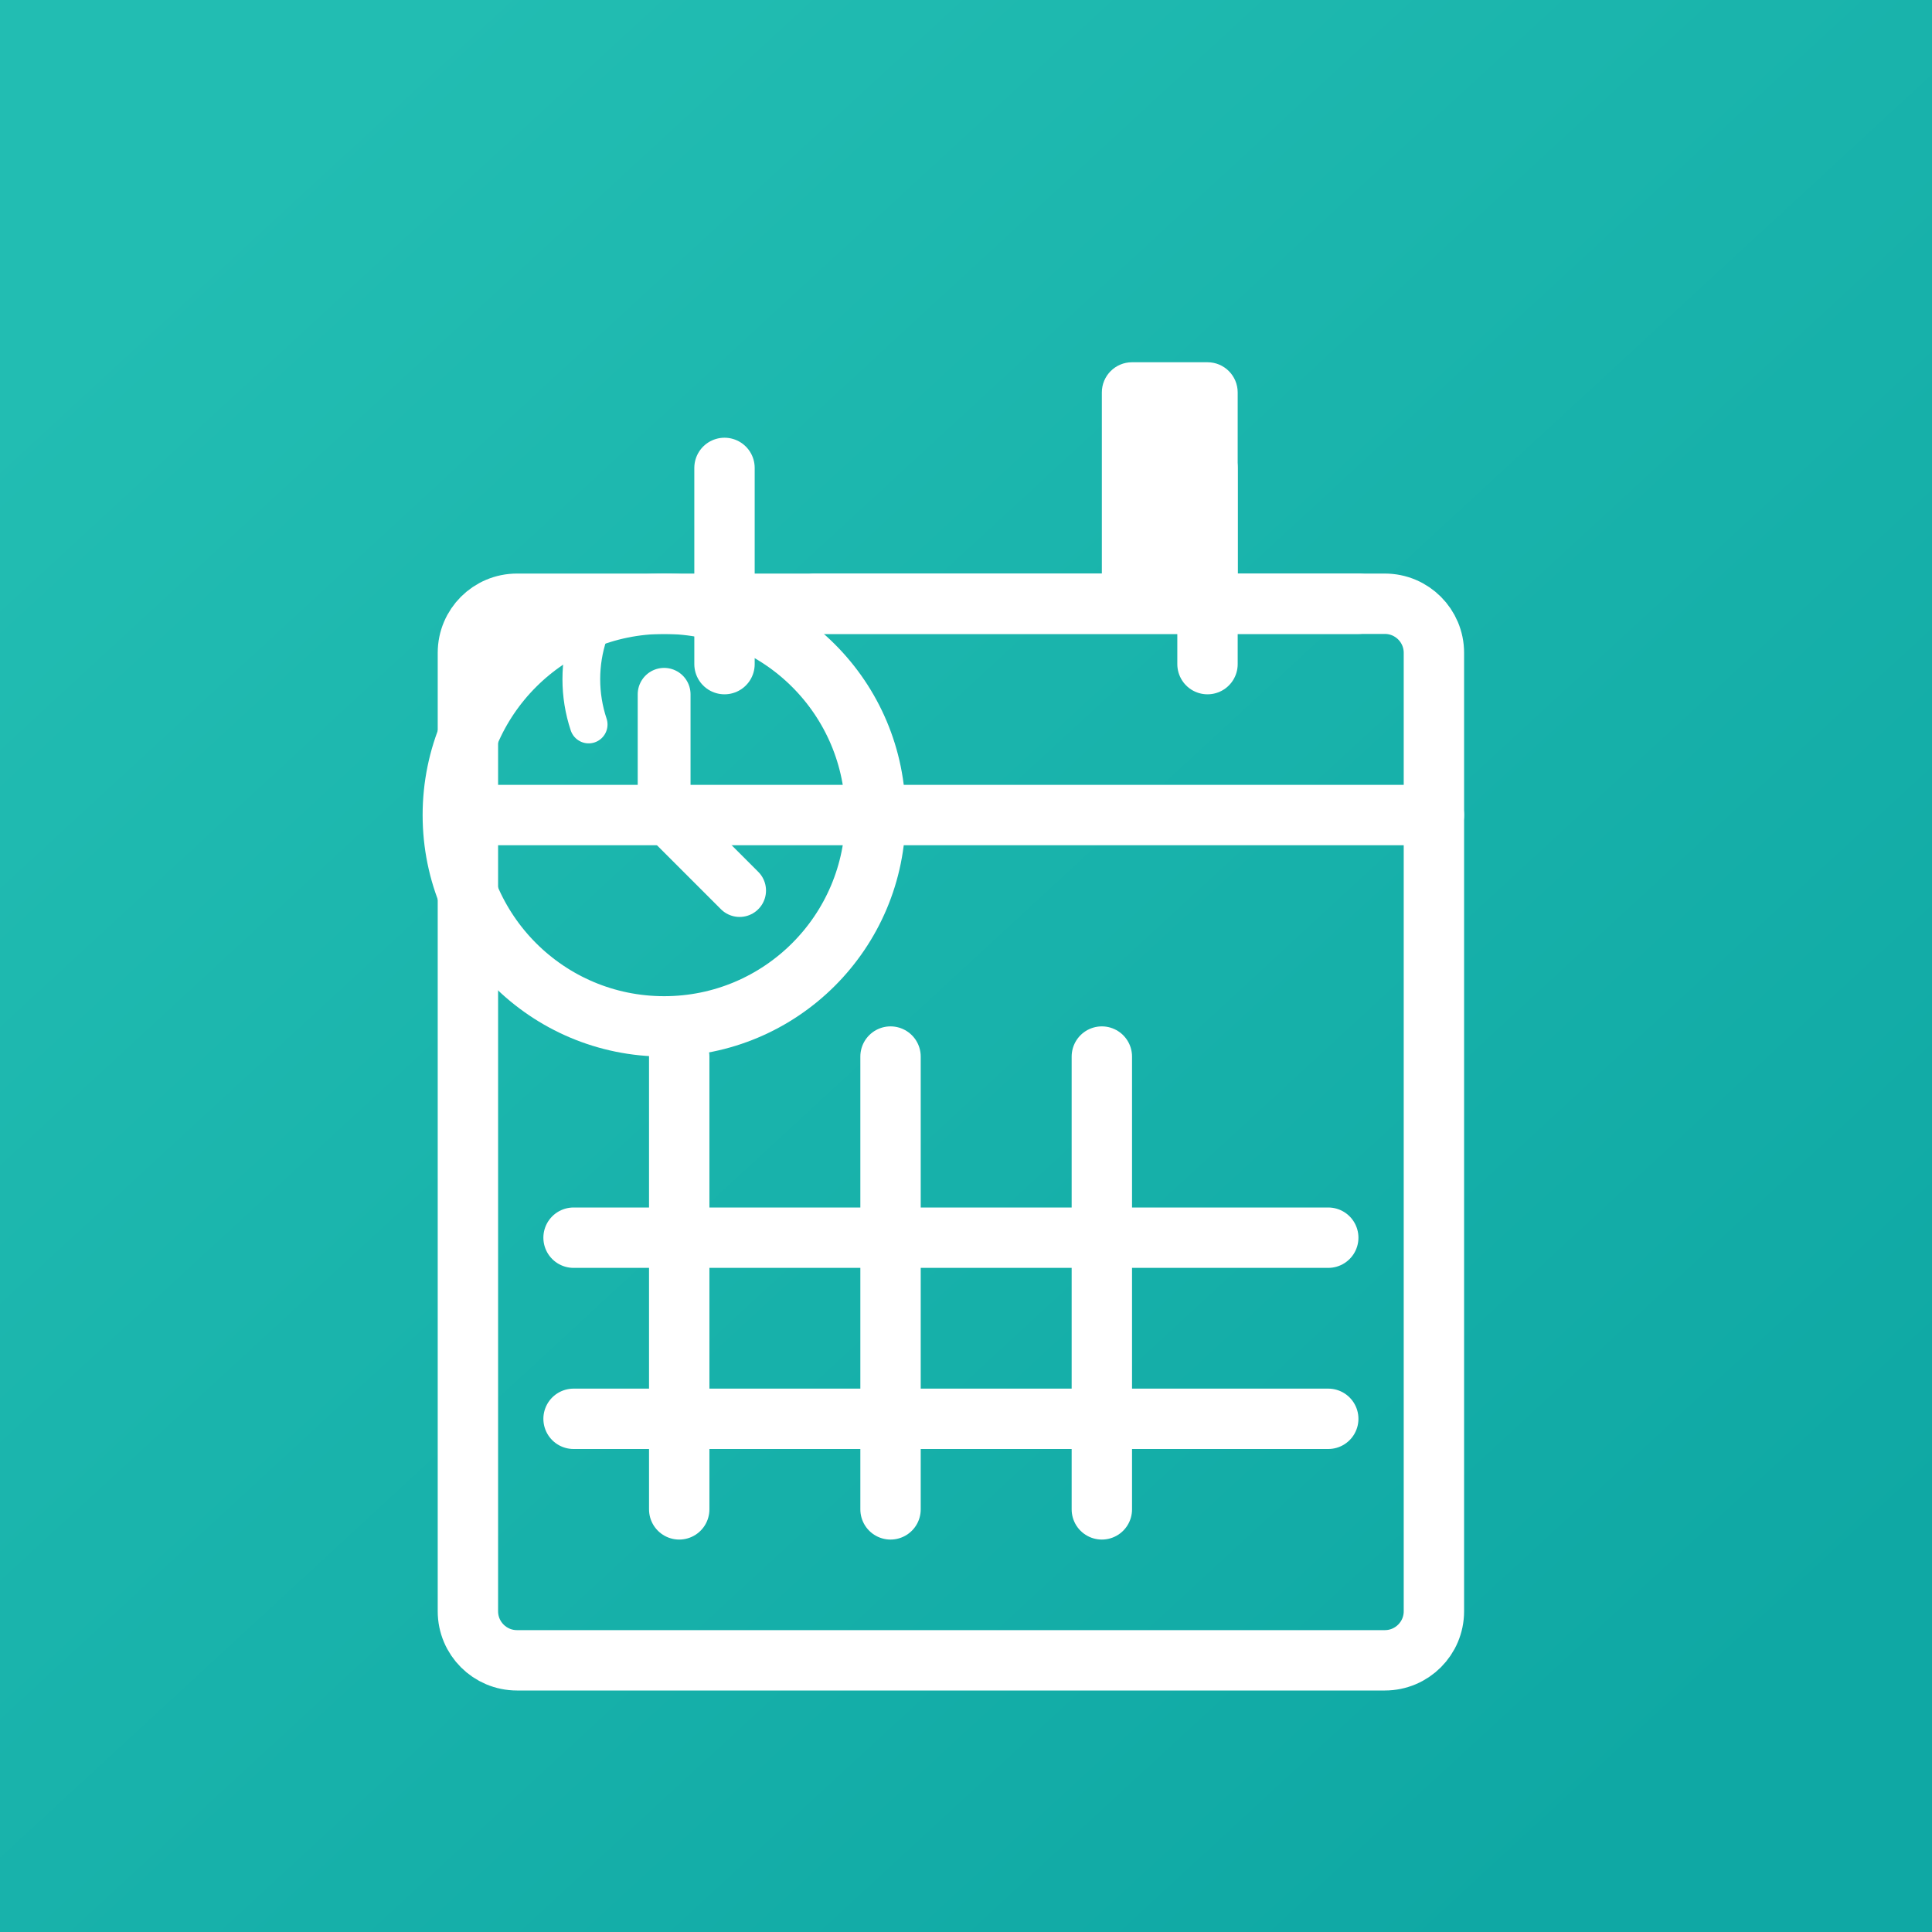
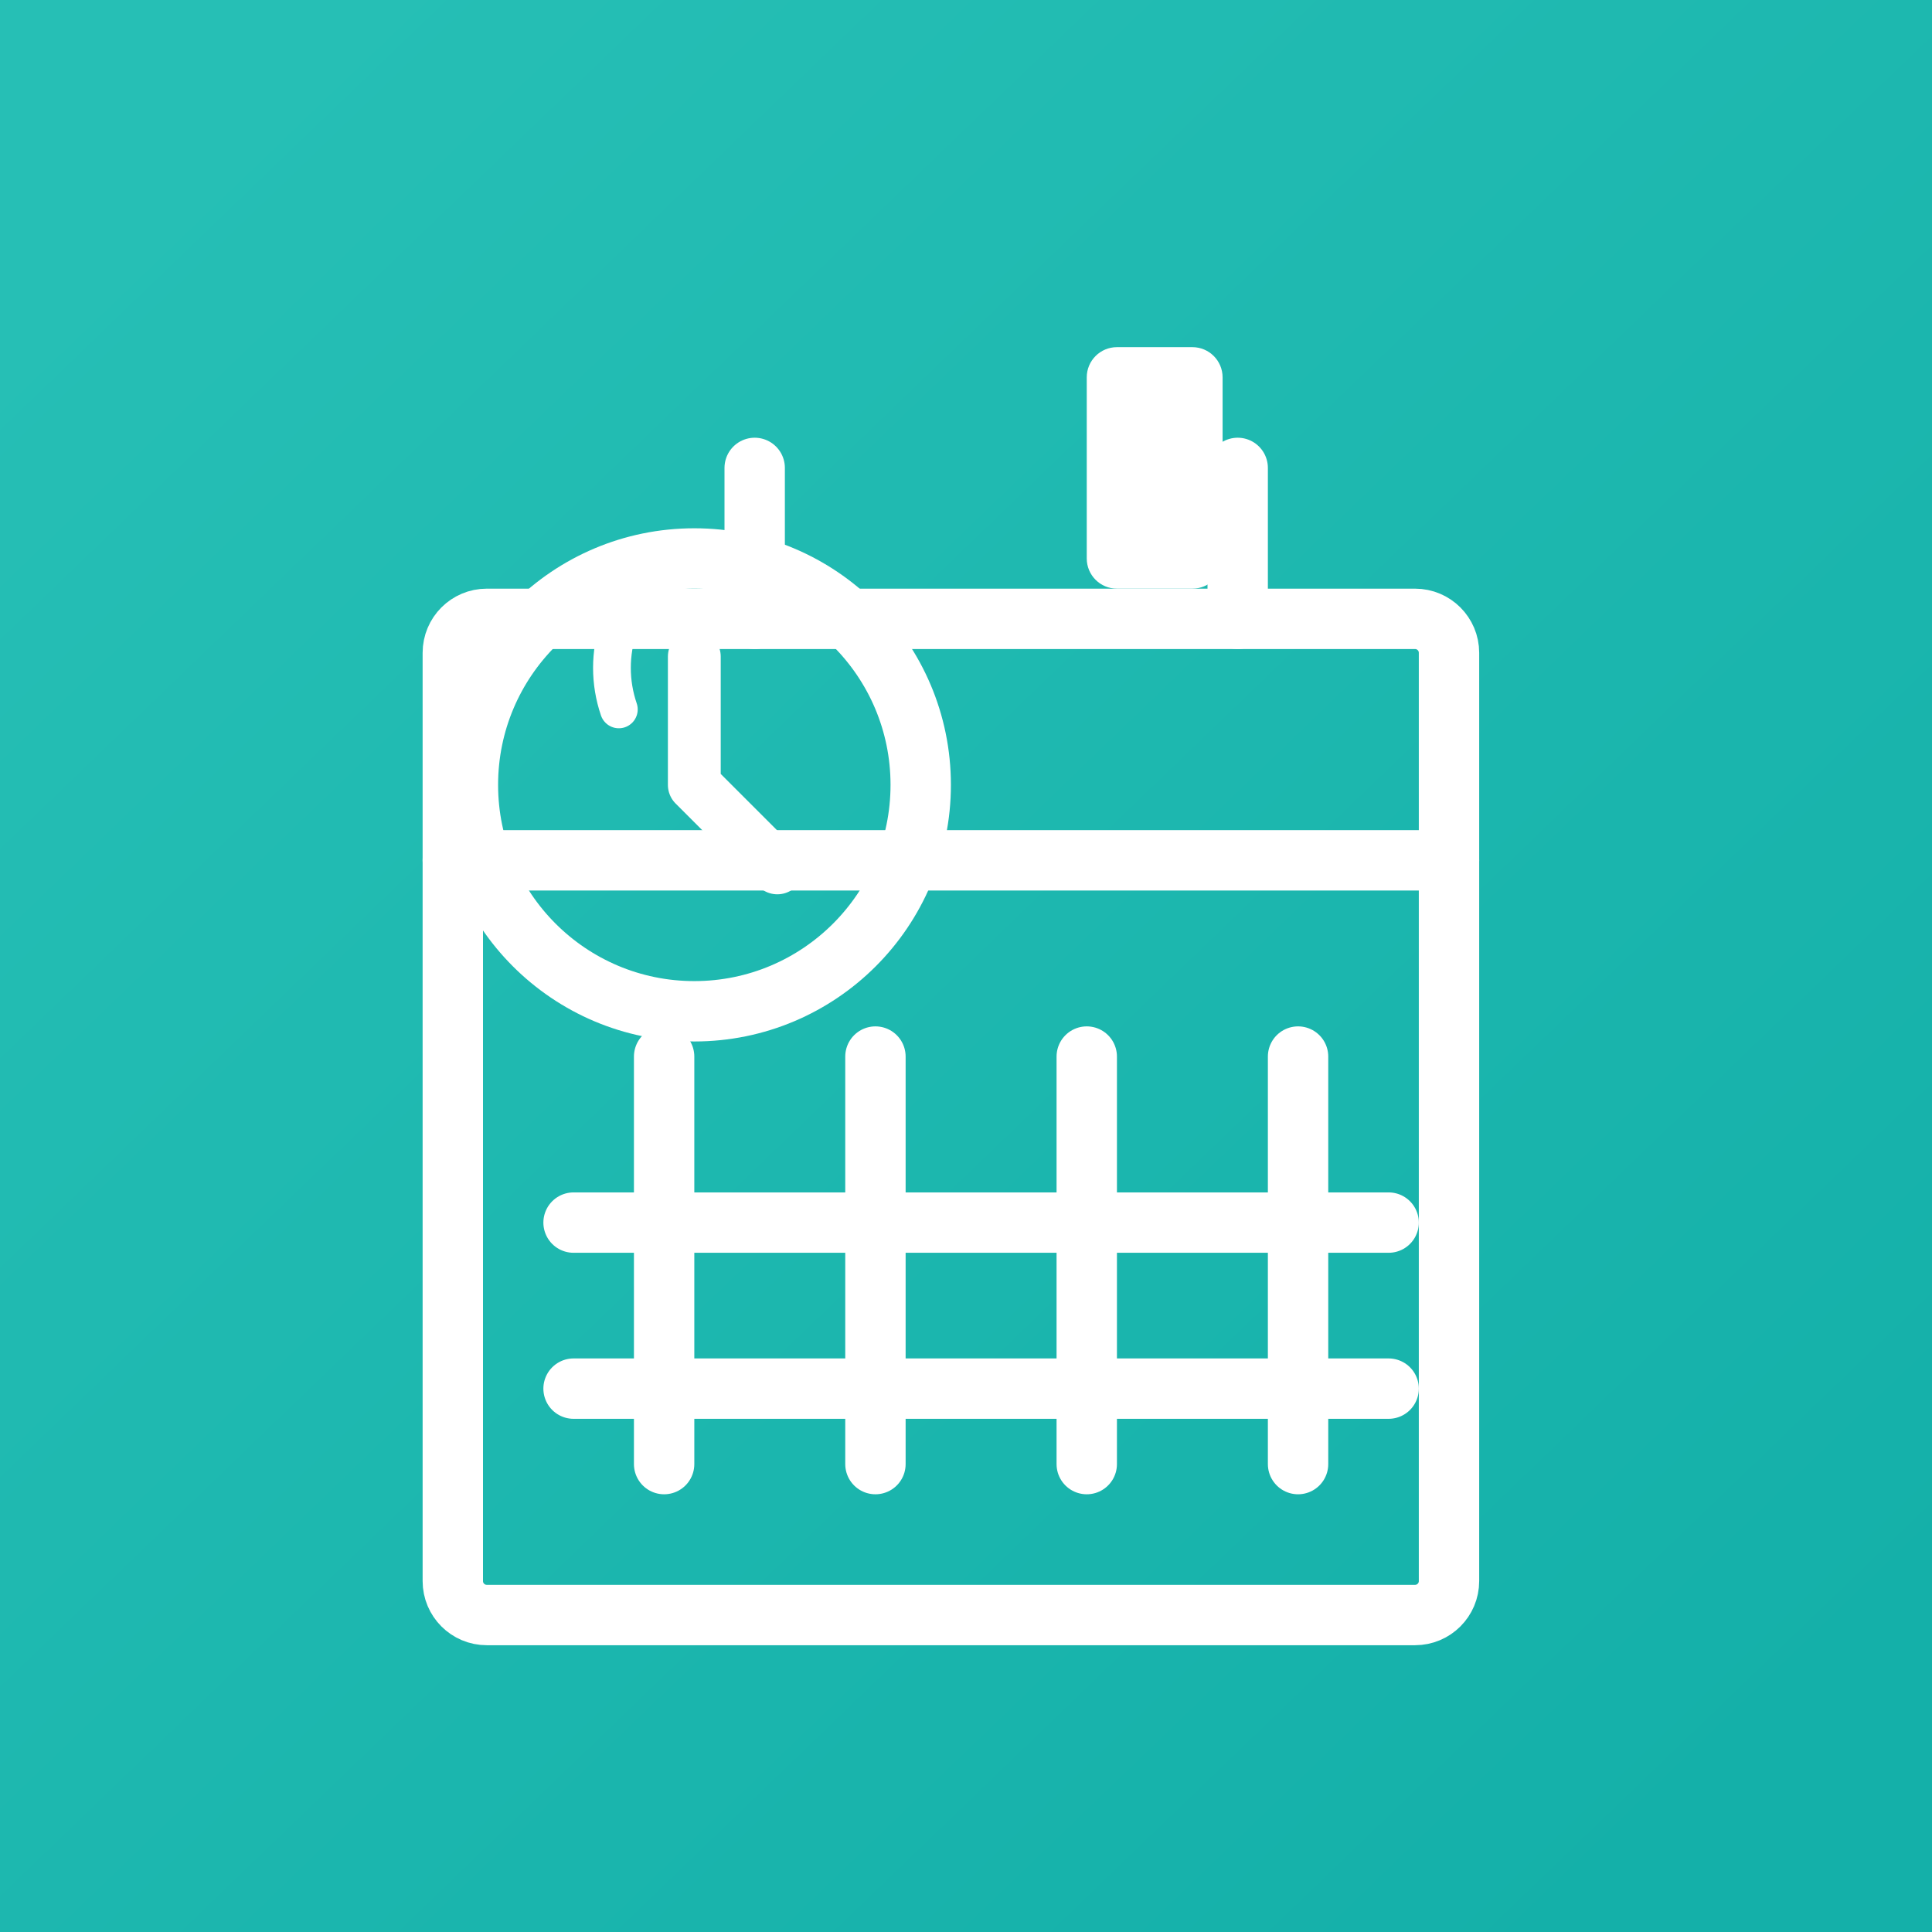
<svg xmlns="http://www.w3.org/2000/svg" viewBox="0 0 256 256" role="img" aria-label="Work Calendar icon">
  <defs>
-     <linearGradient id="bg" x1="32" y1="24" x2="224" y2="232" gradientUnits="userSpaceOnUse">
-       <stop offset="0" stop-color="#22bdb2" />
-       <stop offset="1" stop-color="#0fa8a4" />
+     <linearGradient id="bg" x1="24" y1="20" x2="232" y2="236" gradientUnits="userSpaceOnUse">
+       <stop offset="0" stop-color="#26bfb5" />
+       <stop offset="1" stop-color="#14b0a9" />
    </linearGradient>
  </defs>
  <rect width="256" height="256" fill="url(#bg)" />
  <g fill="none" stroke="#fff" stroke-linecap="round" stroke-linejoin="round">
-     <rect x="62" y="80" width="128" height="140" rx="6.5" stroke-width="8" />
-     <path d="M62 108h128" stroke-width="8" />
-     <path d="M96 62v26M160 62v26" stroke-width="8" />
-     <path d="M108 80h72" stroke-width="8" />
-     <rect x="146" y="48" width="18" height="34" rx="4" fill="#fff" stroke="none" />
-     <circle cx="88" cy="108" r="28" stroke-width="8" />
-     <path d="M88 92v16l10 10" stroke-width="7" />
-     <path d="M78 96a19 19 0 0 1 0-12" stroke-width="5" />
-     <path d="M90 140v60M118 140v60M146 140v60" stroke-width="8" />
-     <path d="M76 164h100M76 188h100" stroke-width="8" />
+     <rect x="60" y="82" width="132" height="132" rx="4.5" stroke-width="8" />
+     <path d="M60 114h132" stroke-width="8" />
+     <path d="M100 62v20M164 62v20" stroke-width="8" />
+     <rect x="144" y="46" width="18" height="32" rx="4" fill="#fff" stroke="none" />
+     <circle cx="92" cy="104" r="30" stroke-width="8" />
+     <path d="M92 87v17l11 11" stroke-width="7" />
+     <path d="M82 94a17 17 0 0 1 0-11" stroke-width="5" />
+     <path d="M88 140v54M116 140v54M144 140v54M172 140v54" stroke-width="8" />
+     <path d="M76 162h108M76 184h108" stroke-width="8" />
  </g>
</svg>
